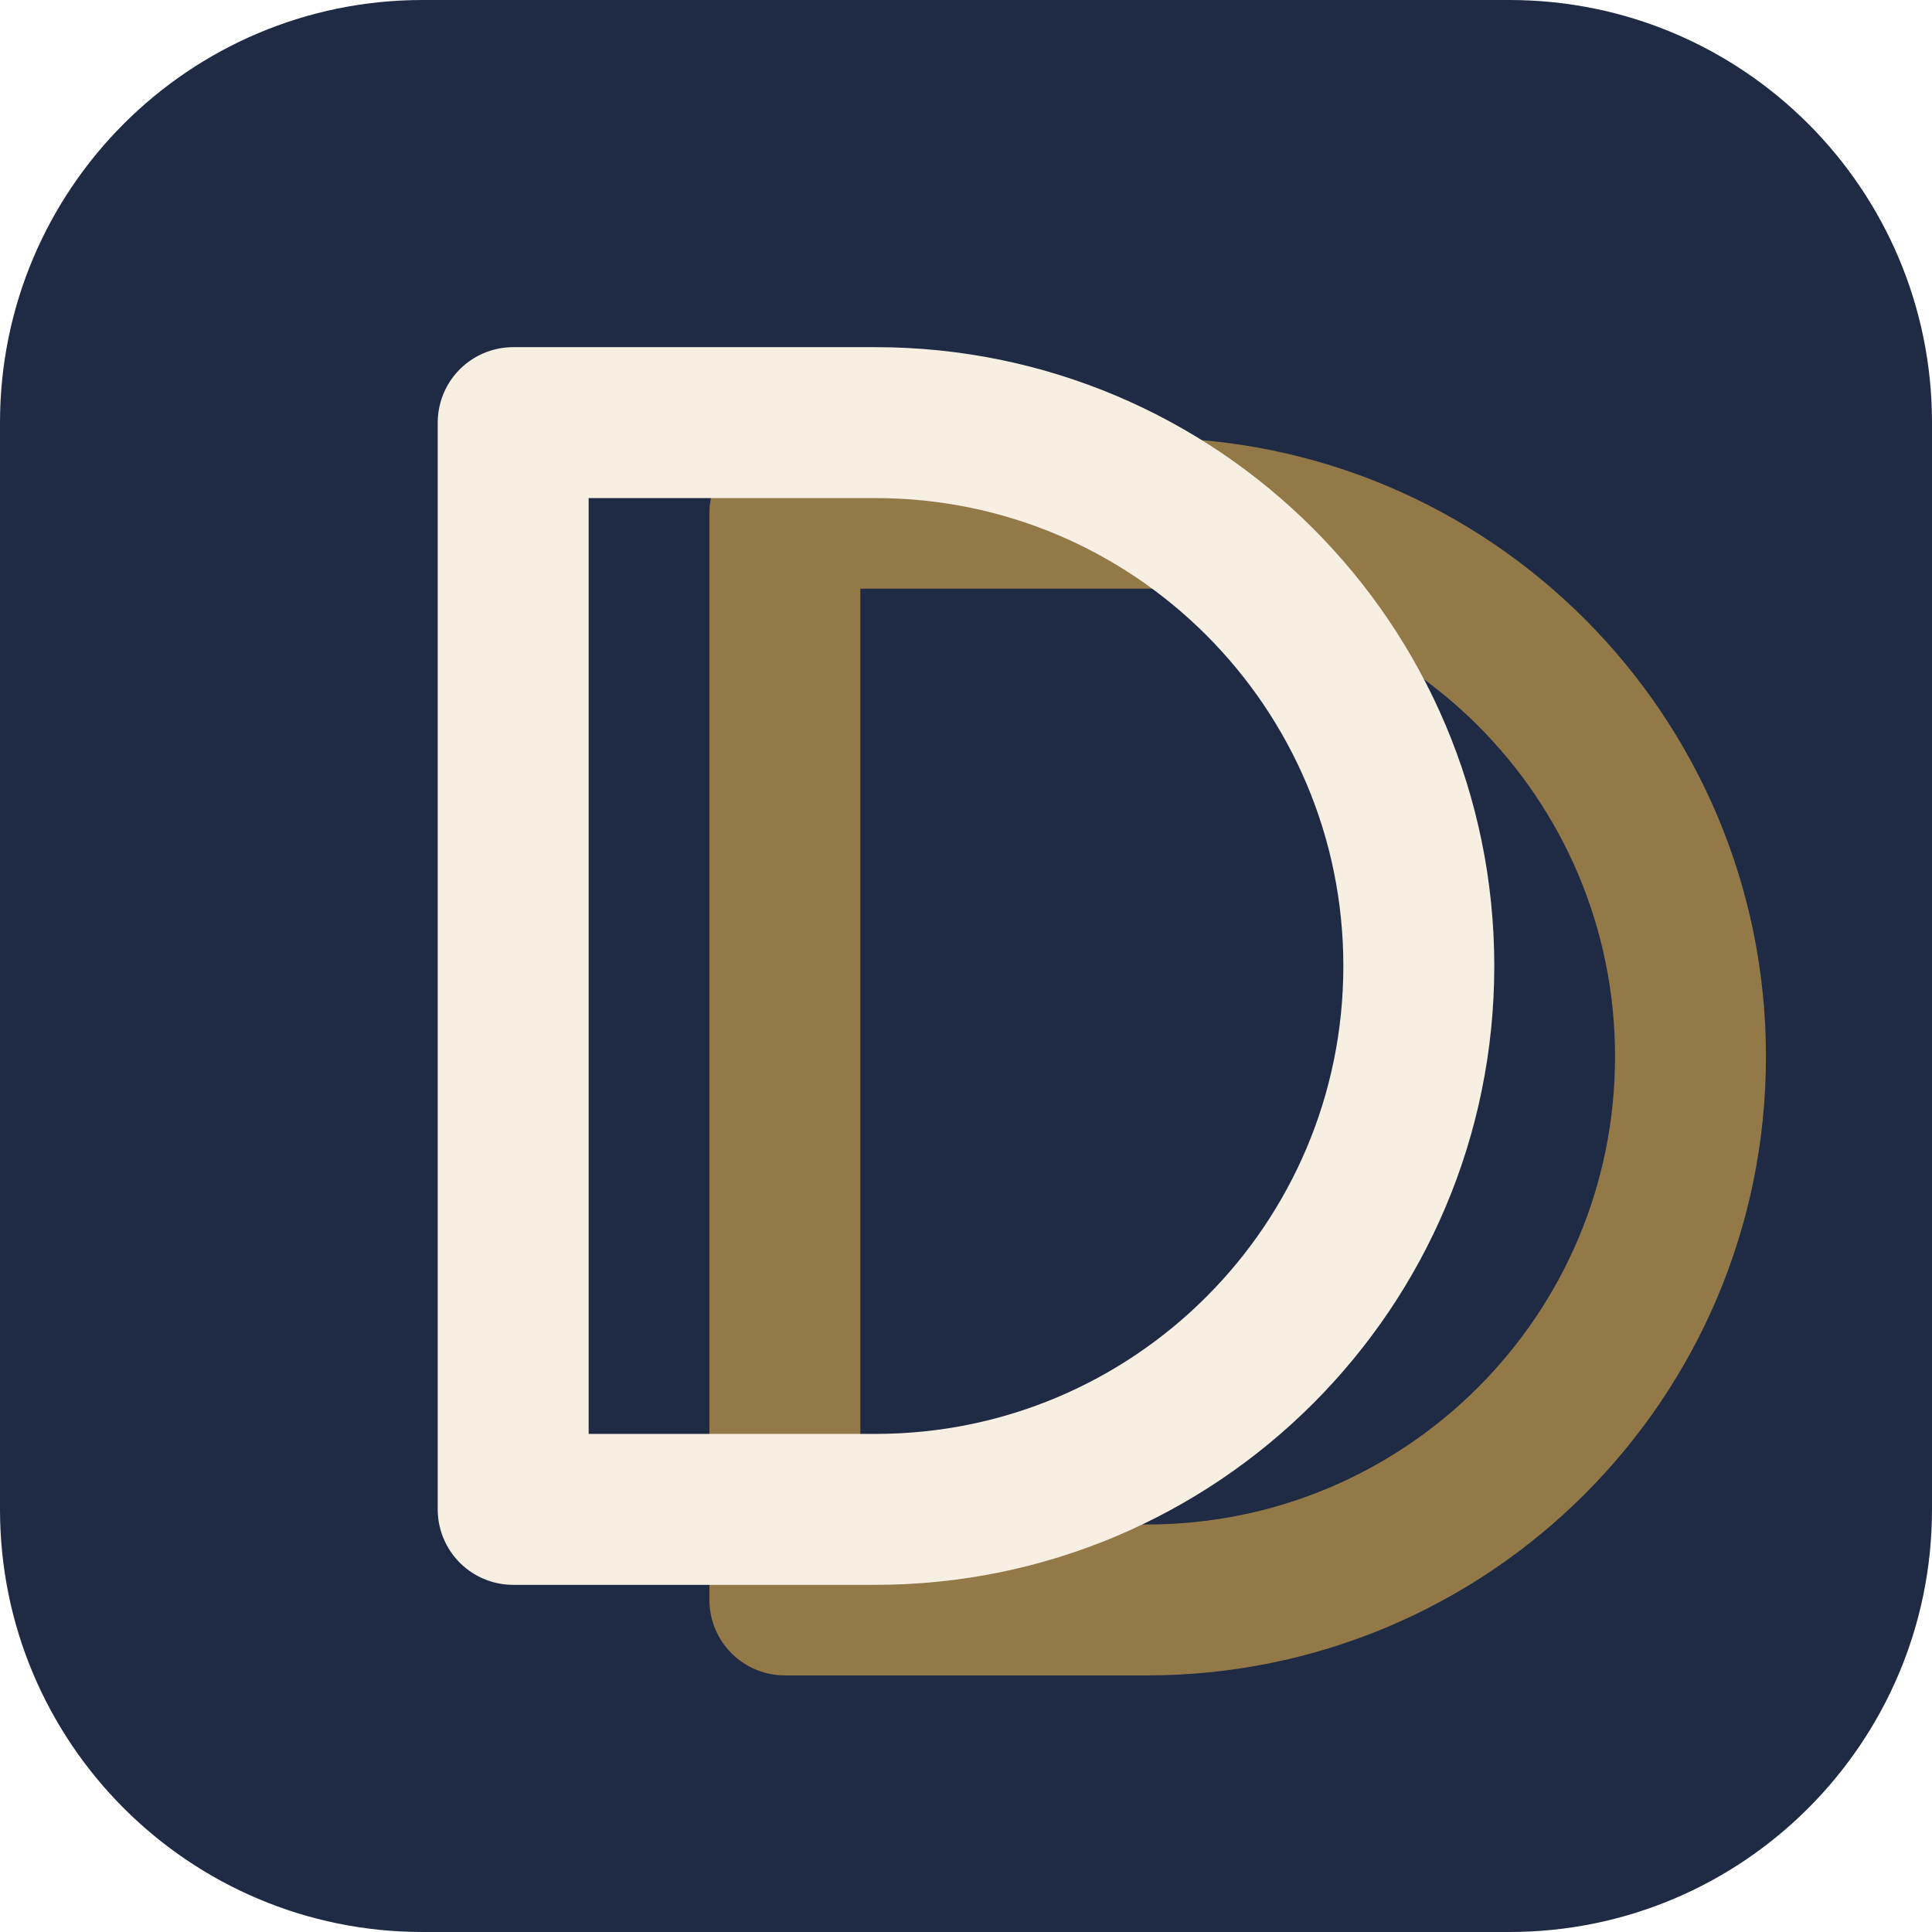
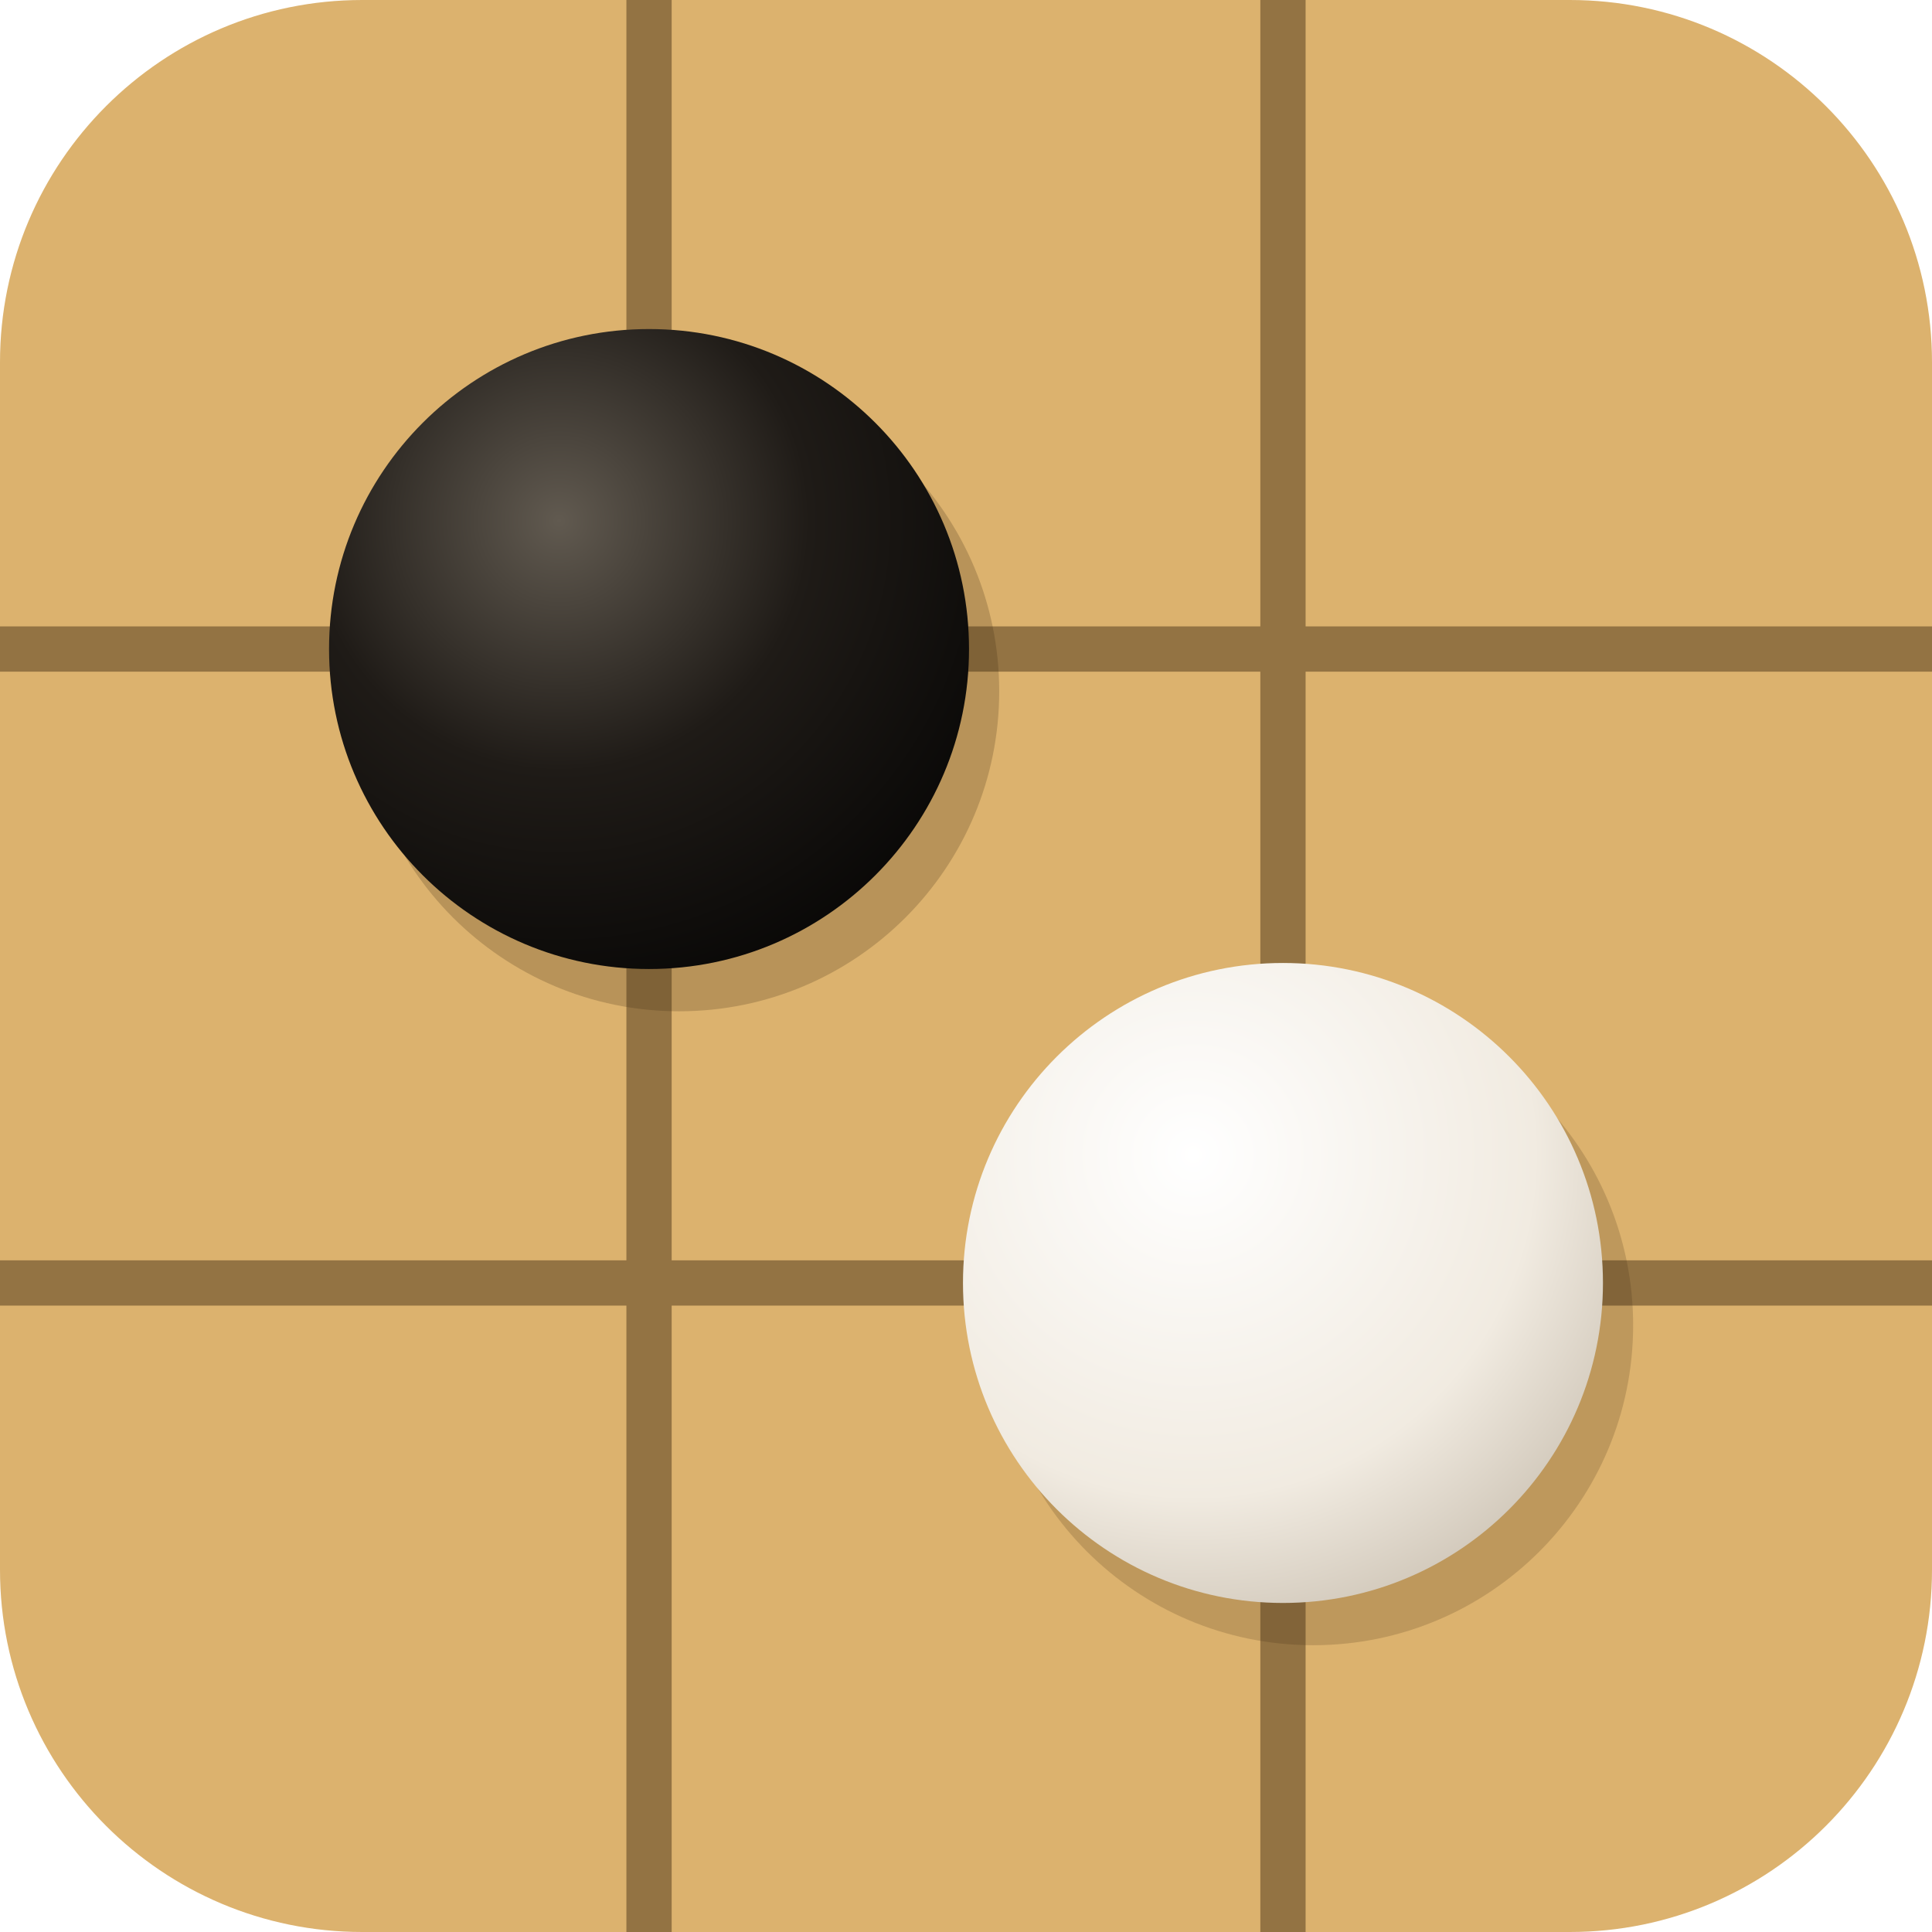
<svg xmlns="http://www.w3.org/2000/svg" viewBox="0 0 64 64">
-   <rect width="64" height="64" rx="14" fill="#1f2a44" />
-   <path d="M21 14h12a18 18 0 0 1 0 36H21z" fill="none" stroke="#f2b84b" stroke-width="5" stroke-linejoin="round" transform="translate(5 3)" opacity=".55" />
-   <path d="M17 14h12a18 18 0 0 1 0 36H17z" fill="none" stroke="#f6efe2" stroke-width="5" stroke-linejoin="round" />
+   <defs>
+     <radialGradient id="b" cx=".36" cy=".3" r=".78">
+       <stop offset="0" stop-color="#615a50" />
+       <stop offset=".5" stop-color="#1f1b17" />
+       <stop offset="1" stop-color="#080706" />
+     </radialGradient>
+     <radialGradient id="w" cx=".36" cy=".3" r=".82">
+       <stop offset="0" stop-color="#fff" />
+       <stop offset=".65" stop-color="#f1ebe1" />
+       <stop offset="1" stop-color="#c9bfb0" />
+     </radialGradient>
+   </defs>
+   <rect width="64" height="64" rx="12" fill="#dcb26e" />
+   <path d="M0 21.5H64M0 42.5H64M21.5 0V64M42.5 0V64" stroke="#3a2610" stroke-opacity=".45" stroke-width="1.5" />
+   <circle cx="42.5" cy="42.5" r="10.6" fill="#3a2610" fill-opacity=".18" transform="translate(1 1.4)" />
+   <circle cx="21.5" cy="21.5" r="10.6" fill="#3a2610" fill-opacity=".22" transform="translate(1 1.4)" />
+   <circle cx="42.5" cy="42.5" r="10.6" fill="url(#w)" />
+   <circle cx="21.5" cy="21.5" r="10.6" fill="url(#b)" />
</svg>
